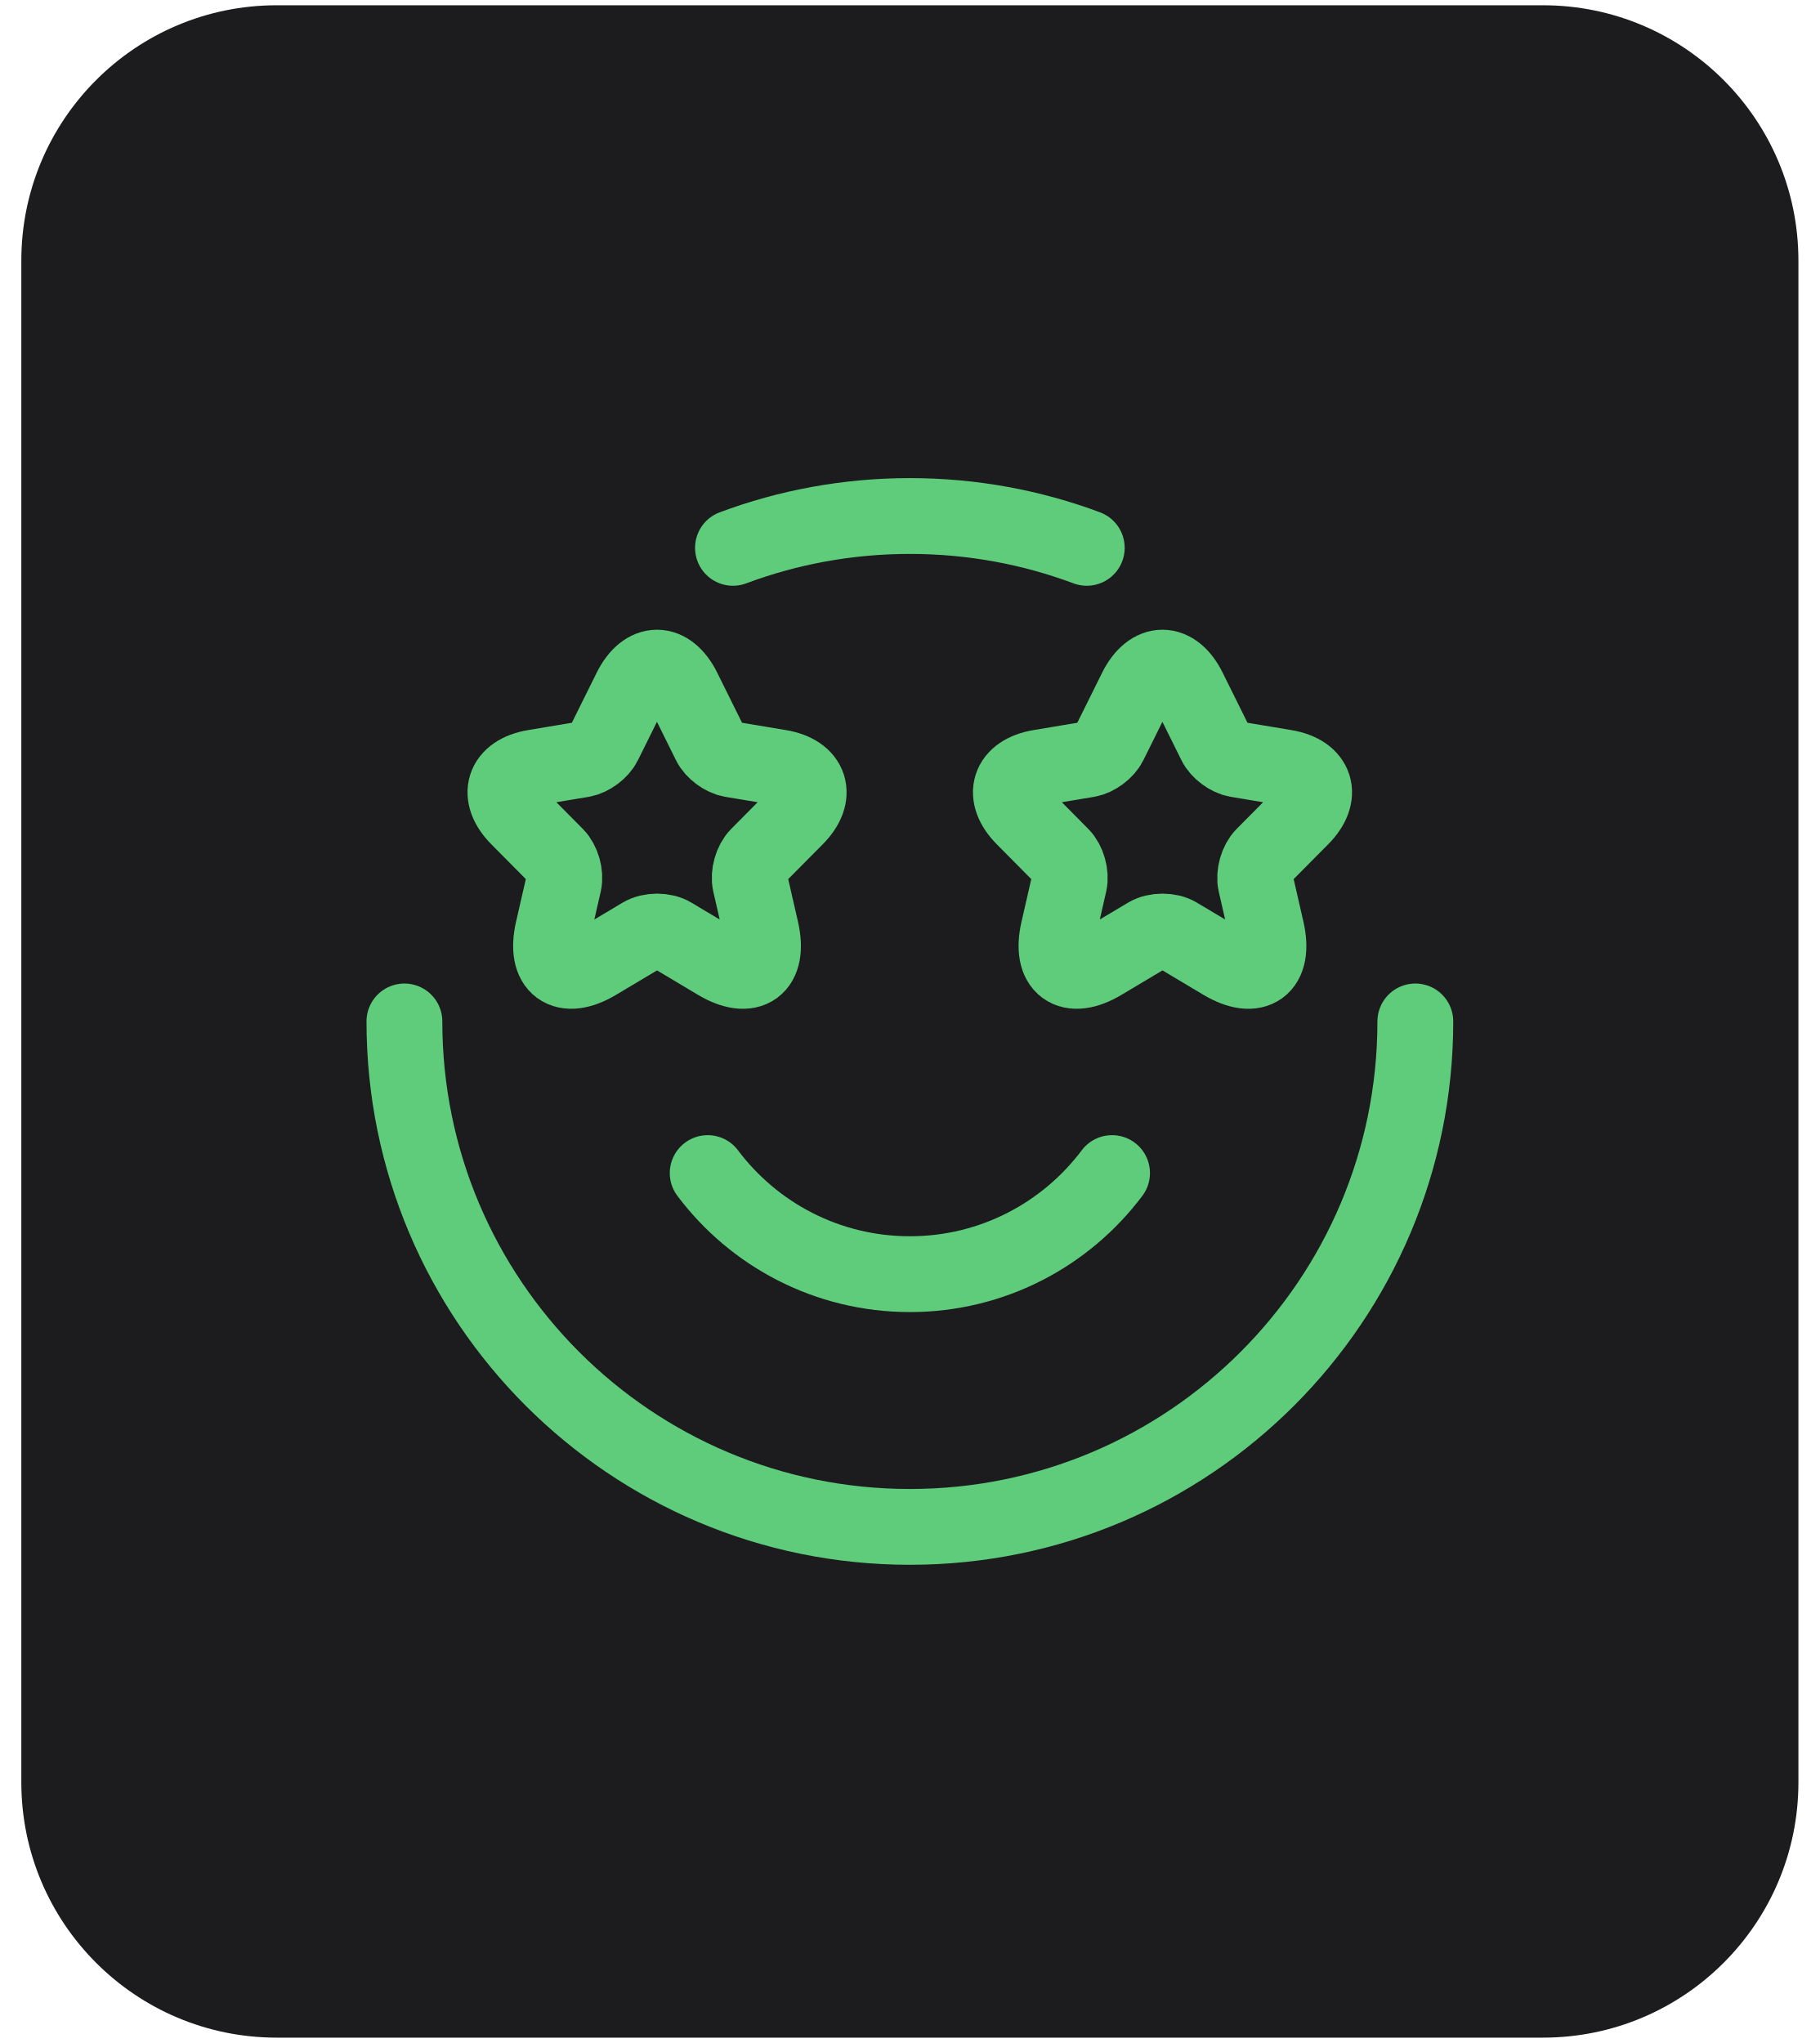
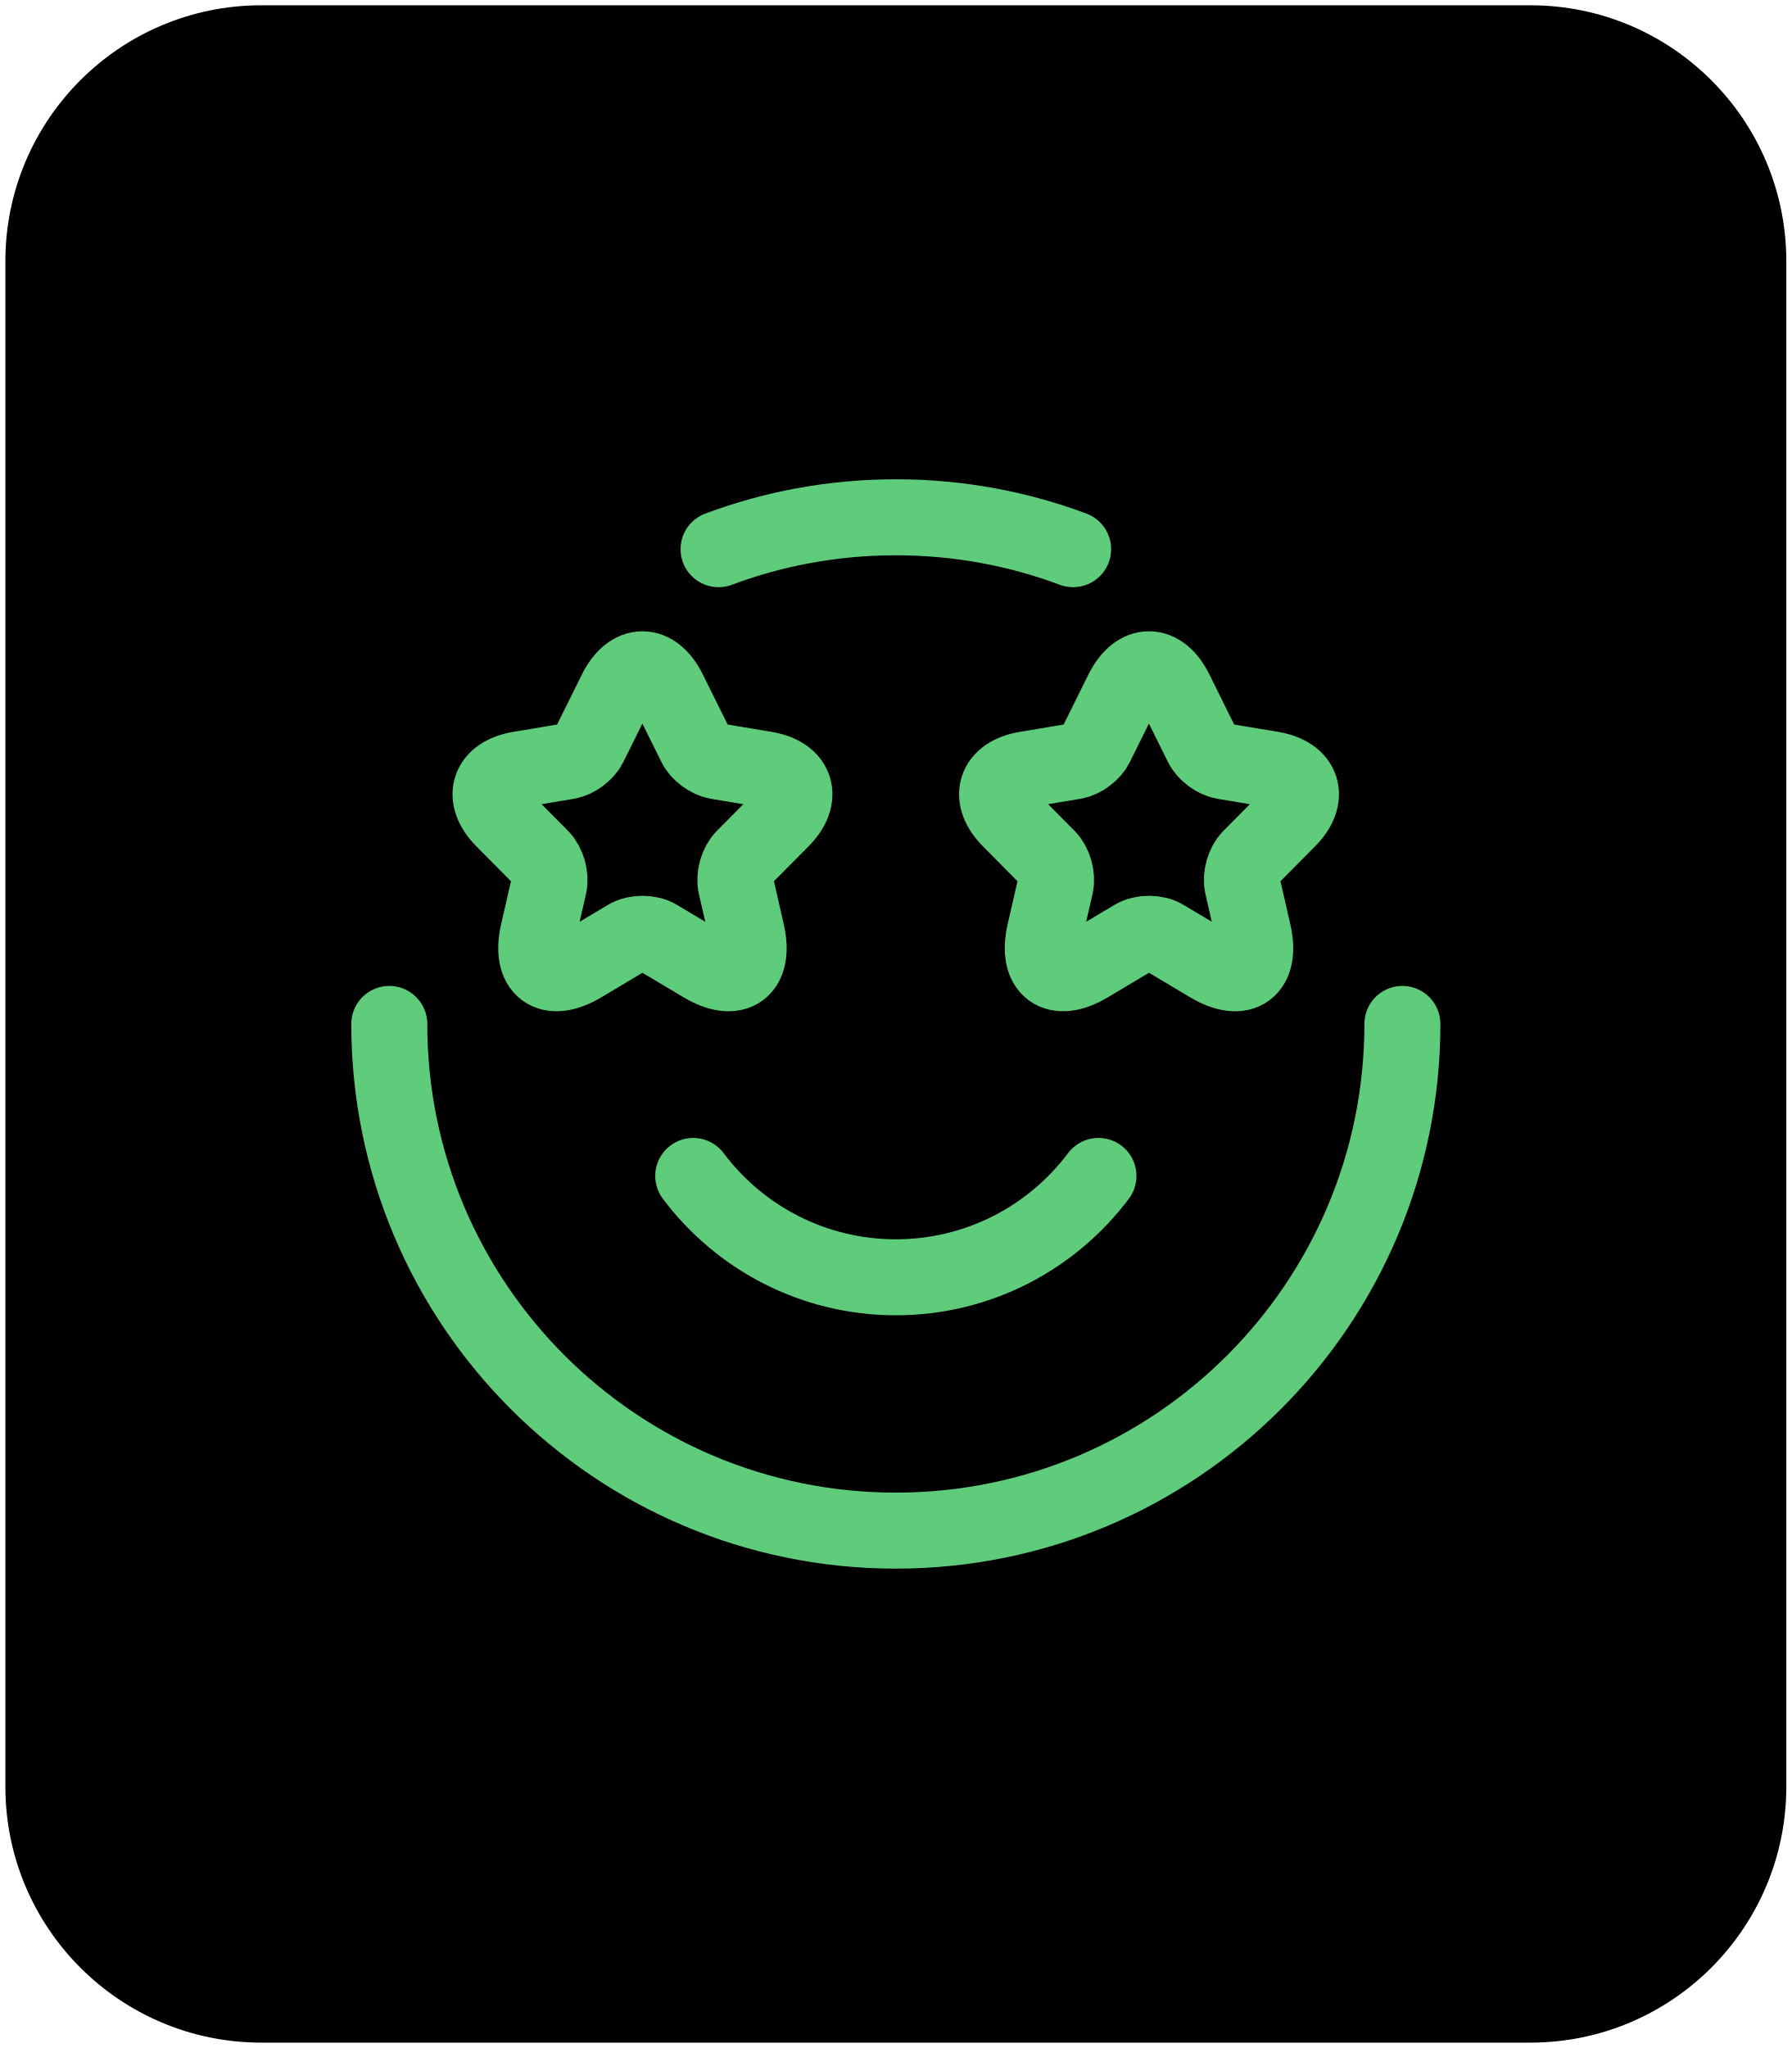
- <svg xmlns="http://www.w3.org/2000/svg" width="57" height="64" viewBox="0 0 57 64" fill="none">
-   <rect x="0.668" y="0.165" width="55.667" height="63.667" rx="8" fill="#1C1C1E" />
-   <path d="M44.335 31.998C44.335 40.743 37.246 47.832 28.501 47.832C19.757 47.832 12.668 40.743 12.668 31.998M22.96 17.162C24.684 16.517 26.552 16.165 28.501 16.165C30.451 16.165 32.318 16.517 34.043 17.162" stroke="#5ECC7B" stroke-width="2.375" stroke-linecap="round" stroke-linejoin="round" />
-   <path d="M21.403 21.601L22.239 23.287C22.353 23.521 22.657 23.746 22.913 23.79L24.428 24.043C25.397 24.206 25.625 24.915 24.927 25.614L23.749 26.802C23.549 27.003 23.44 27.391 23.502 27.668L23.839 29.139C24.105 30.302 23.492 30.752 22.471 30.144L21.051 29.297C20.795 29.143 20.372 29.143 20.111 29.297L18.691 30.144C17.674 30.752 17.057 30.297 17.323 29.139L17.66 27.668C17.722 27.391 17.613 27.003 17.413 26.802L16.235 25.614C15.542 24.915 15.765 24.206 16.734 24.043L18.249 23.79C18.501 23.746 18.805 23.521 18.919 23.287L19.755 21.601C20.21 20.686 20.951 20.686 21.403 21.601Z" stroke="#5ECC7B" stroke-width="2.375" stroke-linecap="round" stroke-linejoin="round" />
-   <path d="M37.236 21.601L38.072 23.287C38.186 23.521 38.49 23.746 38.746 23.79L40.261 24.043C41.23 24.206 41.458 24.915 40.76 25.614L39.582 26.802C39.383 27.003 39.273 27.391 39.335 27.668L39.672 29.139C39.938 30.302 39.326 30.752 38.305 30.144L36.885 29.297C36.628 29.143 36.205 29.143 35.944 29.297L34.524 30.144C33.508 30.752 32.89 30.297 33.156 29.139L33.493 27.668C33.555 27.391 33.446 27.003 33.246 26.802L32.069 25.614C31.375 24.915 31.598 24.206 32.567 24.043L34.082 23.79C34.334 23.746 34.638 23.521 34.752 23.287L35.588 21.601C36.044 20.686 36.785 20.686 37.236 21.601Z" stroke="#5ECC7B" stroke-width="2.375" stroke-linecap="round" stroke-linejoin="round" />
-   <path d="M22.168 36.748C23.612 38.671 25.912 39.915 28.501 39.915C31.091 39.915 33.39 38.671 34.835 36.748" stroke="#5ECC7B" stroke-width="2.375" stroke-linecap="round" stroke-linejoin="round" />
+ <svg xmlns="http://www.w3.org/2000/svg" width="56" height="64" viewBox="0 0 56 64" fill="none">
+   <rect x="0.168" y="0.165" width="55.667" height="63.667" rx="8" fill="black" />
+   <path d="M43.835 31.998C43.835 40.743 36.746 47.832 28.001 47.832C19.257 47.832 12.168 40.743 12.168 31.998M22.46 17.162C24.184 16.517 26.052 16.165 28.001 16.165C29.951 16.165 31.818 16.517 33.543 17.162" stroke="#5ECC7B" stroke-width="2.375" stroke-linecap="round" stroke-linejoin="round" />
+   <path d="M20.903 21.601L21.739 23.287C21.853 23.521 22.157 23.746 22.413 23.79L23.928 24.043C24.897 24.206 25.125 24.915 24.427 25.614L23.249 26.802C23.049 27.003 22.94 27.391 23.002 27.668L23.339 29.139C23.605 30.302 22.992 30.752 21.971 30.144L20.551 29.297C20.295 29.143 19.872 29.143 19.611 29.297L18.191 30.144C17.174 30.752 16.557 30.297 16.823 29.139L17.16 27.668C17.222 27.391 17.113 27.003 16.913 26.802L15.735 25.614C15.042 24.915 15.265 24.206 16.234 24.043L17.749 23.79C18.001 23.746 18.305 23.521 18.419 23.287L19.255 21.601C19.71 20.686 20.451 20.686 20.903 21.601Z" stroke="#5ECC7B" stroke-width="2.375" stroke-linecap="round" stroke-linejoin="round" />
+   <path d="M36.736 21.601L37.572 23.287C37.686 23.521 37.99 23.746 38.246 23.79L39.761 24.043C40.73 24.206 40.958 24.915 40.26 25.614L39.082 26.802C38.883 27.003 38.773 27.391 38.835 27.668L39.172 29.139C39.438 30.302 38.826 30.752 37.805 30.144L36.385 29.297C36.128 29.143 35.705 29.143 35.444 29.297L34.024 30.144C33.008 30.752 32.39 30.297 32.656 29.139L32.993 27.668C33.055 27.391 32.946 27.003 32.746 26.802L31.569 25.614C30.875 24.915 31.098 24.206 32.067 24.043L33.582 23.79C33.834 23.746 34.138 23.521 34.252 23.287L35.088 21.601C35.544 20.686 36.285 20.686 36.736 21.601Z" stroke="#5ECC7B" stroke-width="2.375" stroke-linecap="round" stroke-linejoin="round" />
+   <path d="M21.668 36.748C23.112 38.671 25.412 39.915 28.001 39.915C30.591 39.915 32.89 38.671 34.335 36.748" stroke="#5ECC7B" stroke-width="2.375" stroke-linecap="round" stroke-linejoin="round" />
</svg>
